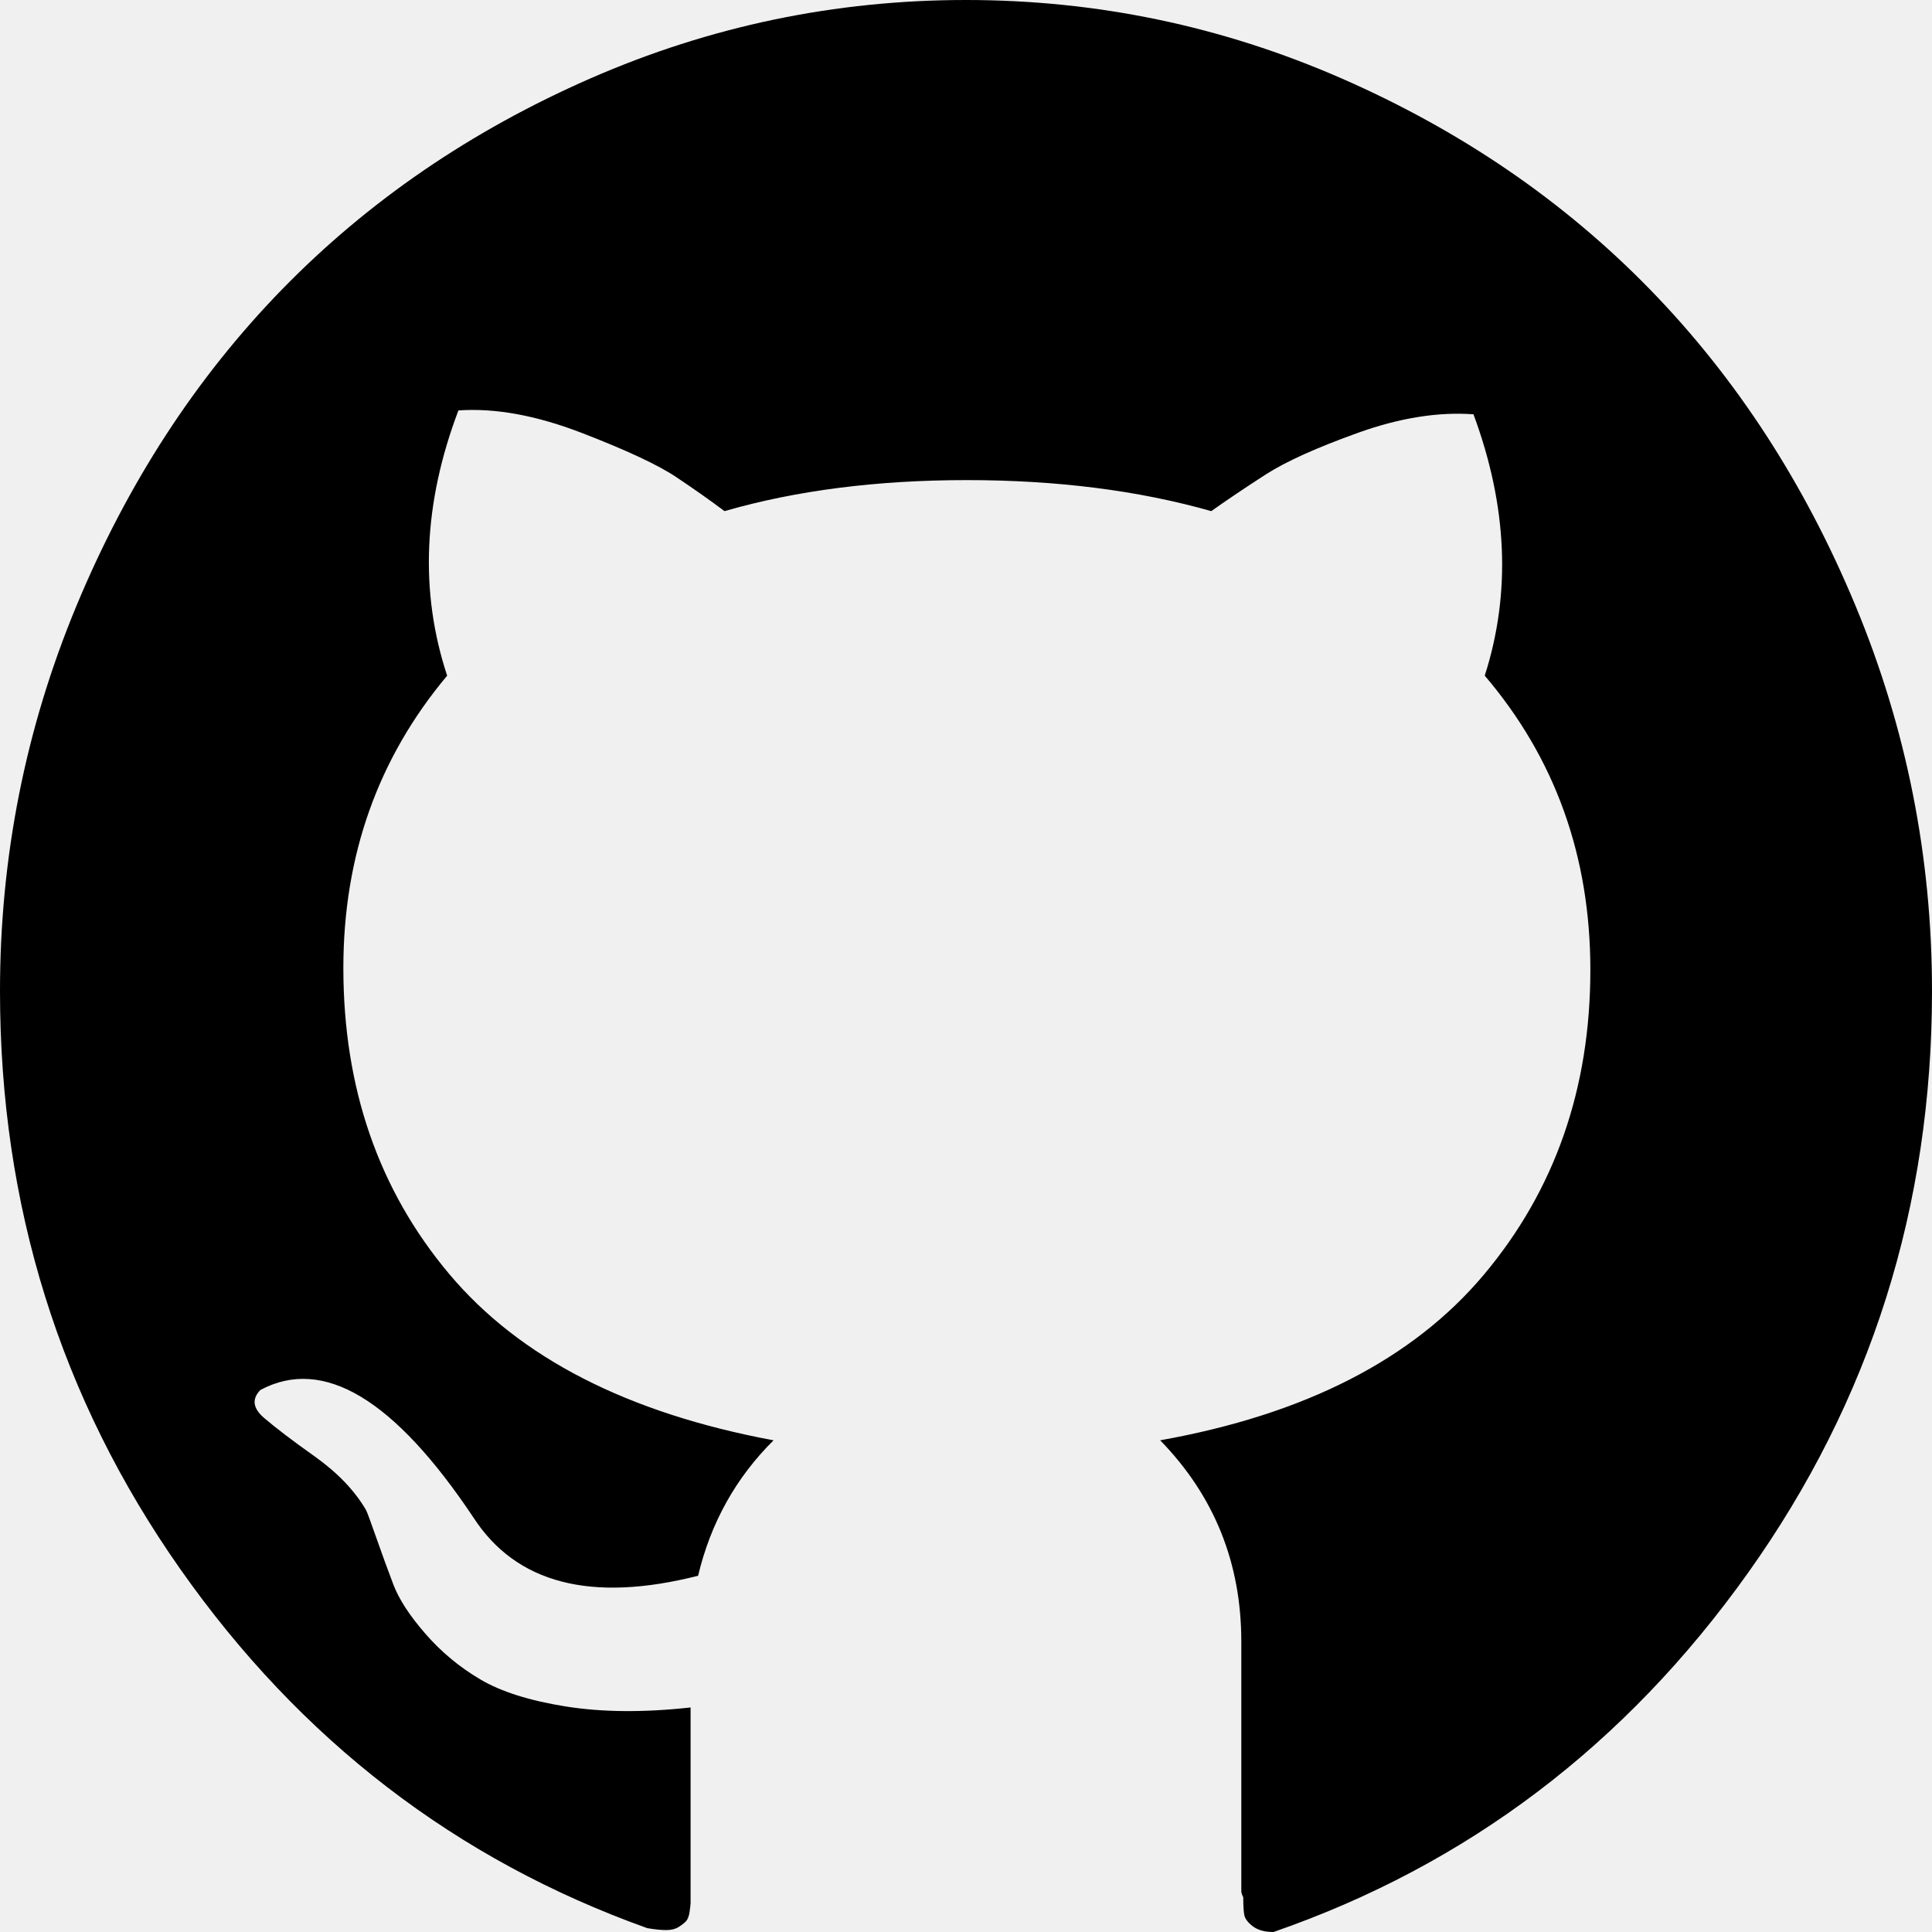
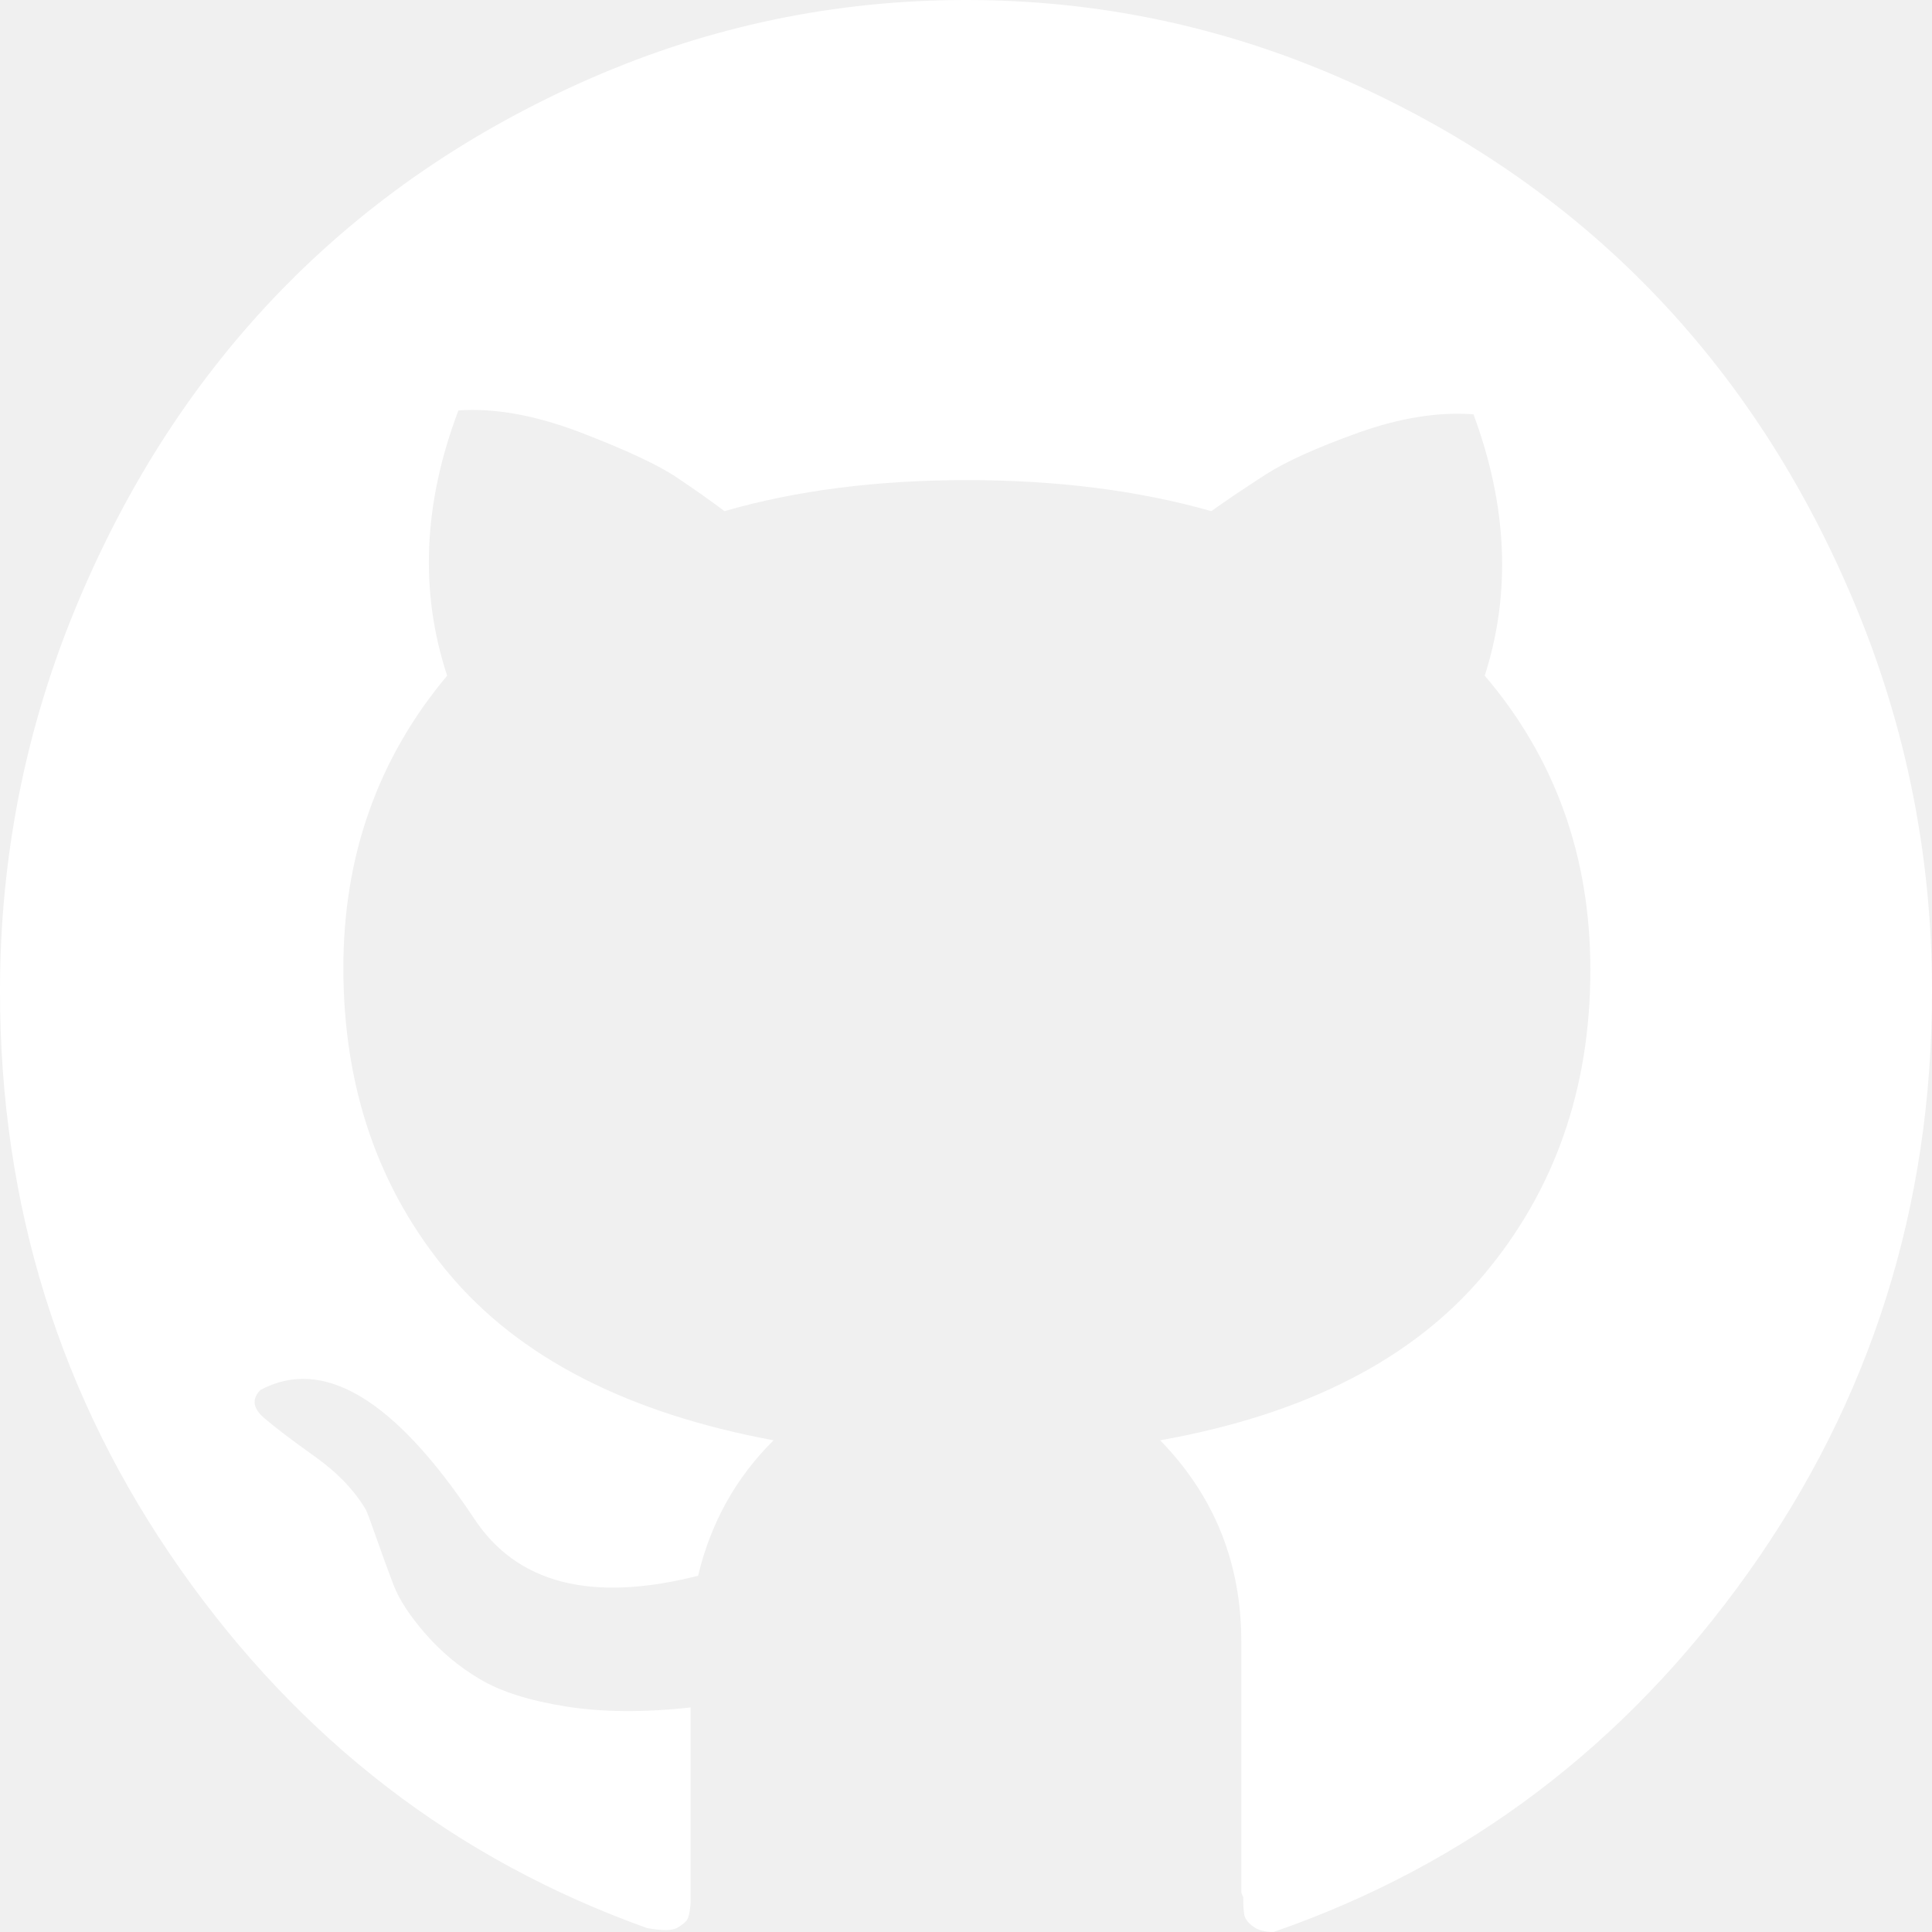
<svg xmlns="http://www.w3.org/2000/svg" version="1.1" style="overflow:hidden" id="svg4" width="18" height="18">
  <defs id="defs8" />
-   <path d="m 0,9.234 q 0,2.994 1.679,5.384 1.679,2.39 4.351,3.346 0.105,0.018 0.176,0.018 0.07,0 0.114,-0.027 0.044,-0.027 0.07,-0.054 0.026,-0.027 0.035,-0.09 0.009,-0.063 0.009,-0.081 V 15.908 Q 5.783,15.98 5.273,15.899 4.764,15.818 4.474,15.646 4.184,15.475 3.964,15.222 3.744,14.97 3.665,14.763 3.586,14.555 3.507,14.33 3.428,14.104 3.41,14.068 3.252,13.798 2.936,13.572 2.619,13.347 2.461,13.211 2.303,13.076 2.426,12.95 3.305,12.481 4.412,14.14 5.01,15.06 6.504,14.681 6.68,13.942 7.207,13.419 5.168,13.04 4.184,11.868 3.199,10.695 3.199,9.018 q 0,-1.569 0.967,-2.723 Q 3.779,5.122 4.271,3.824 4.781,3.788 5.414,4.031 6.047,4.275 6.302,4.446 6.557,4.617 6.75,4.762 7.752,4.473 9.009,4.473 q 1.257,0 2.276,0.289 0.229,-0.162 0.51,-0.343 0.281,-0.18 0.861,-0.388 0.58,-0.207 1.072,-0.171 0.475,1.281 0.105,2.435 0.984,1.154 0.984,2.741 0,1.659 -0.993,2.841 -0.993,1.181 -3.015,1.542 0.756,0.776 0.756,1.876 v 2.327 q 0,0.018 0.018,0.054 0,0.108 0.009,0.162 0.009,0.054 0.079,0.108 Q 11.742,18 11.865,18 14.572,17.062 16.286,14.654 18,12.246 18,9.234 18,7.359 17.288,5.645 16.576,3.932 15.372,2.696 14.168,1.461 12.498,0.73 10.828,0 9,0 7.172,0 5.502,0.73 3.832,1.461 2.628,2.696 1.424,3.932 0.712,5.645 -7.2000002e-8,7.359 0,9.234 Z" id="path2" style="stroke-width:0.018" />
+   <path d="m 0,9.234 q 0,2.994 1.679,5.384 1.679,2.39 4.351,3.346 0.105,0.018 0.176,0.018 0.07,0 0.114,-0.027 0.044,-0.027 0.07,-0.054 0.026,-0.027 0.035,-0.09 0.009,-0.063 0.009,-0.081 V 15.908 Q 5.783,15.98 5.273,15.899 4.764,15.818 4.474,15.646 4.184,15.475 3.964,15.222 3.744,14.97 3.665,14.763 3.586,14.555 3.507,14.33 3.428,14.104 3.41,14.068 3.252,13.798 2.936,13.572 2.619,13.347 2.461,13.211 2.303,13.076 2.426,12.95 3.305,12.481 4.412,14.14 5.01,15.06 6.504,14.681 6.68,13.942 7.207,13.419 5.168,13.04 4.184,11.868 3.199,10.695 3.199,9.018 q 0,-1.569 0.967,-2.723 Q 3.779,5.122 4.271,3.824 4.781,3.788 5.414,4.031 6.047,4.275 6.302,4.446 6.557,4.617 6.75,4.762 7.752,4.473 9.009,4.473 q 1.257,0 2.276,0.289 0.229,-0.162 0.51,-0.343 0.281,-0.18 0.861,-0.388 0.58,-0.207 1.072,-0.171 0.475,1.281 0.105,2.435 0.984,1.154 0.984,2.741 0,1.659 -0.993,2.841 -0.993,1.181 -3.015,1.542 0.756,0.776 0.756,1.876 v 2.327 q 0,0.018 0.018,0.054 0,0.108 0.009,0.162 0.009,0.054 0.079,0.108 Q 11.742,18 11.865,18 14.572,17.062 16.286,14.654 18,12.246 18,9.234 18,7.359 17.288,5.645 16.576,3.932 15.372,2.696 14.168,1.461 12.498,0.73 10.828,0 9,0 7.172,0 5.502,0.73 3.832,1.461 2.628,2.696 1.424,3.932 0.712,5.645 -7.2000002e-8,7.359 0,9.234 Z" id="path2" style="fill:#ffffff;fill-opacity:1;stroke-width:0.018" />
</svg>
